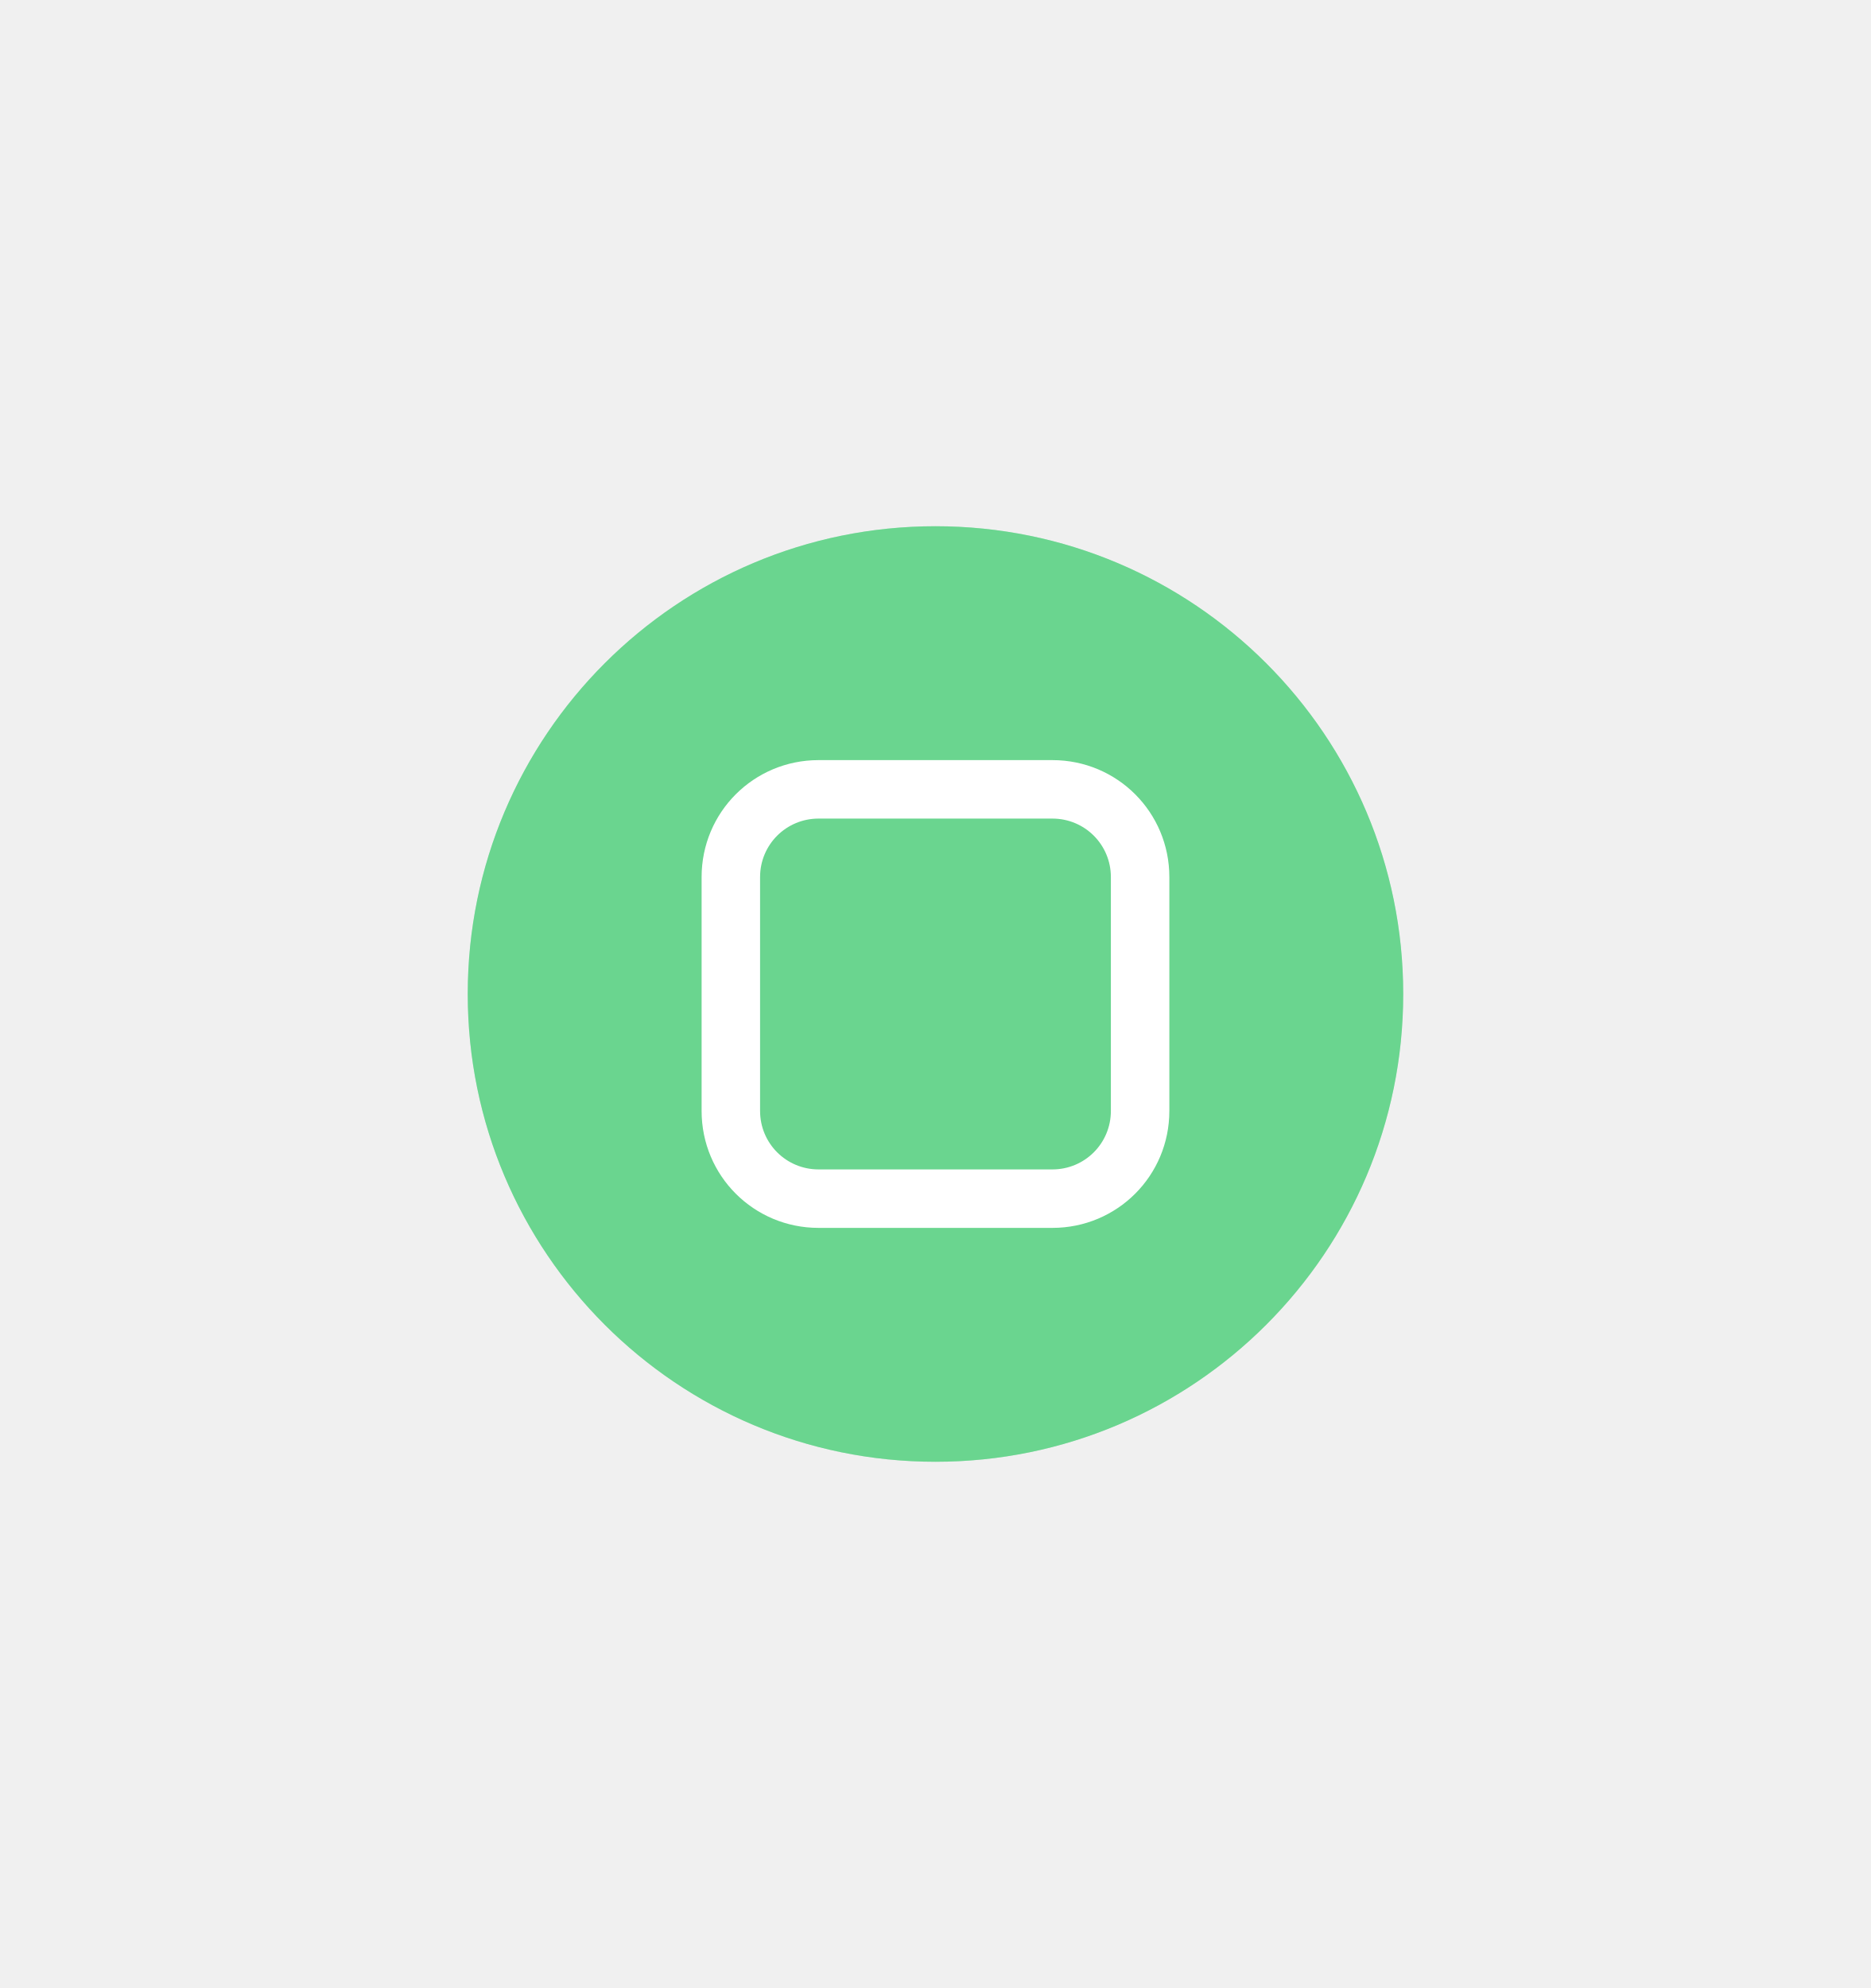
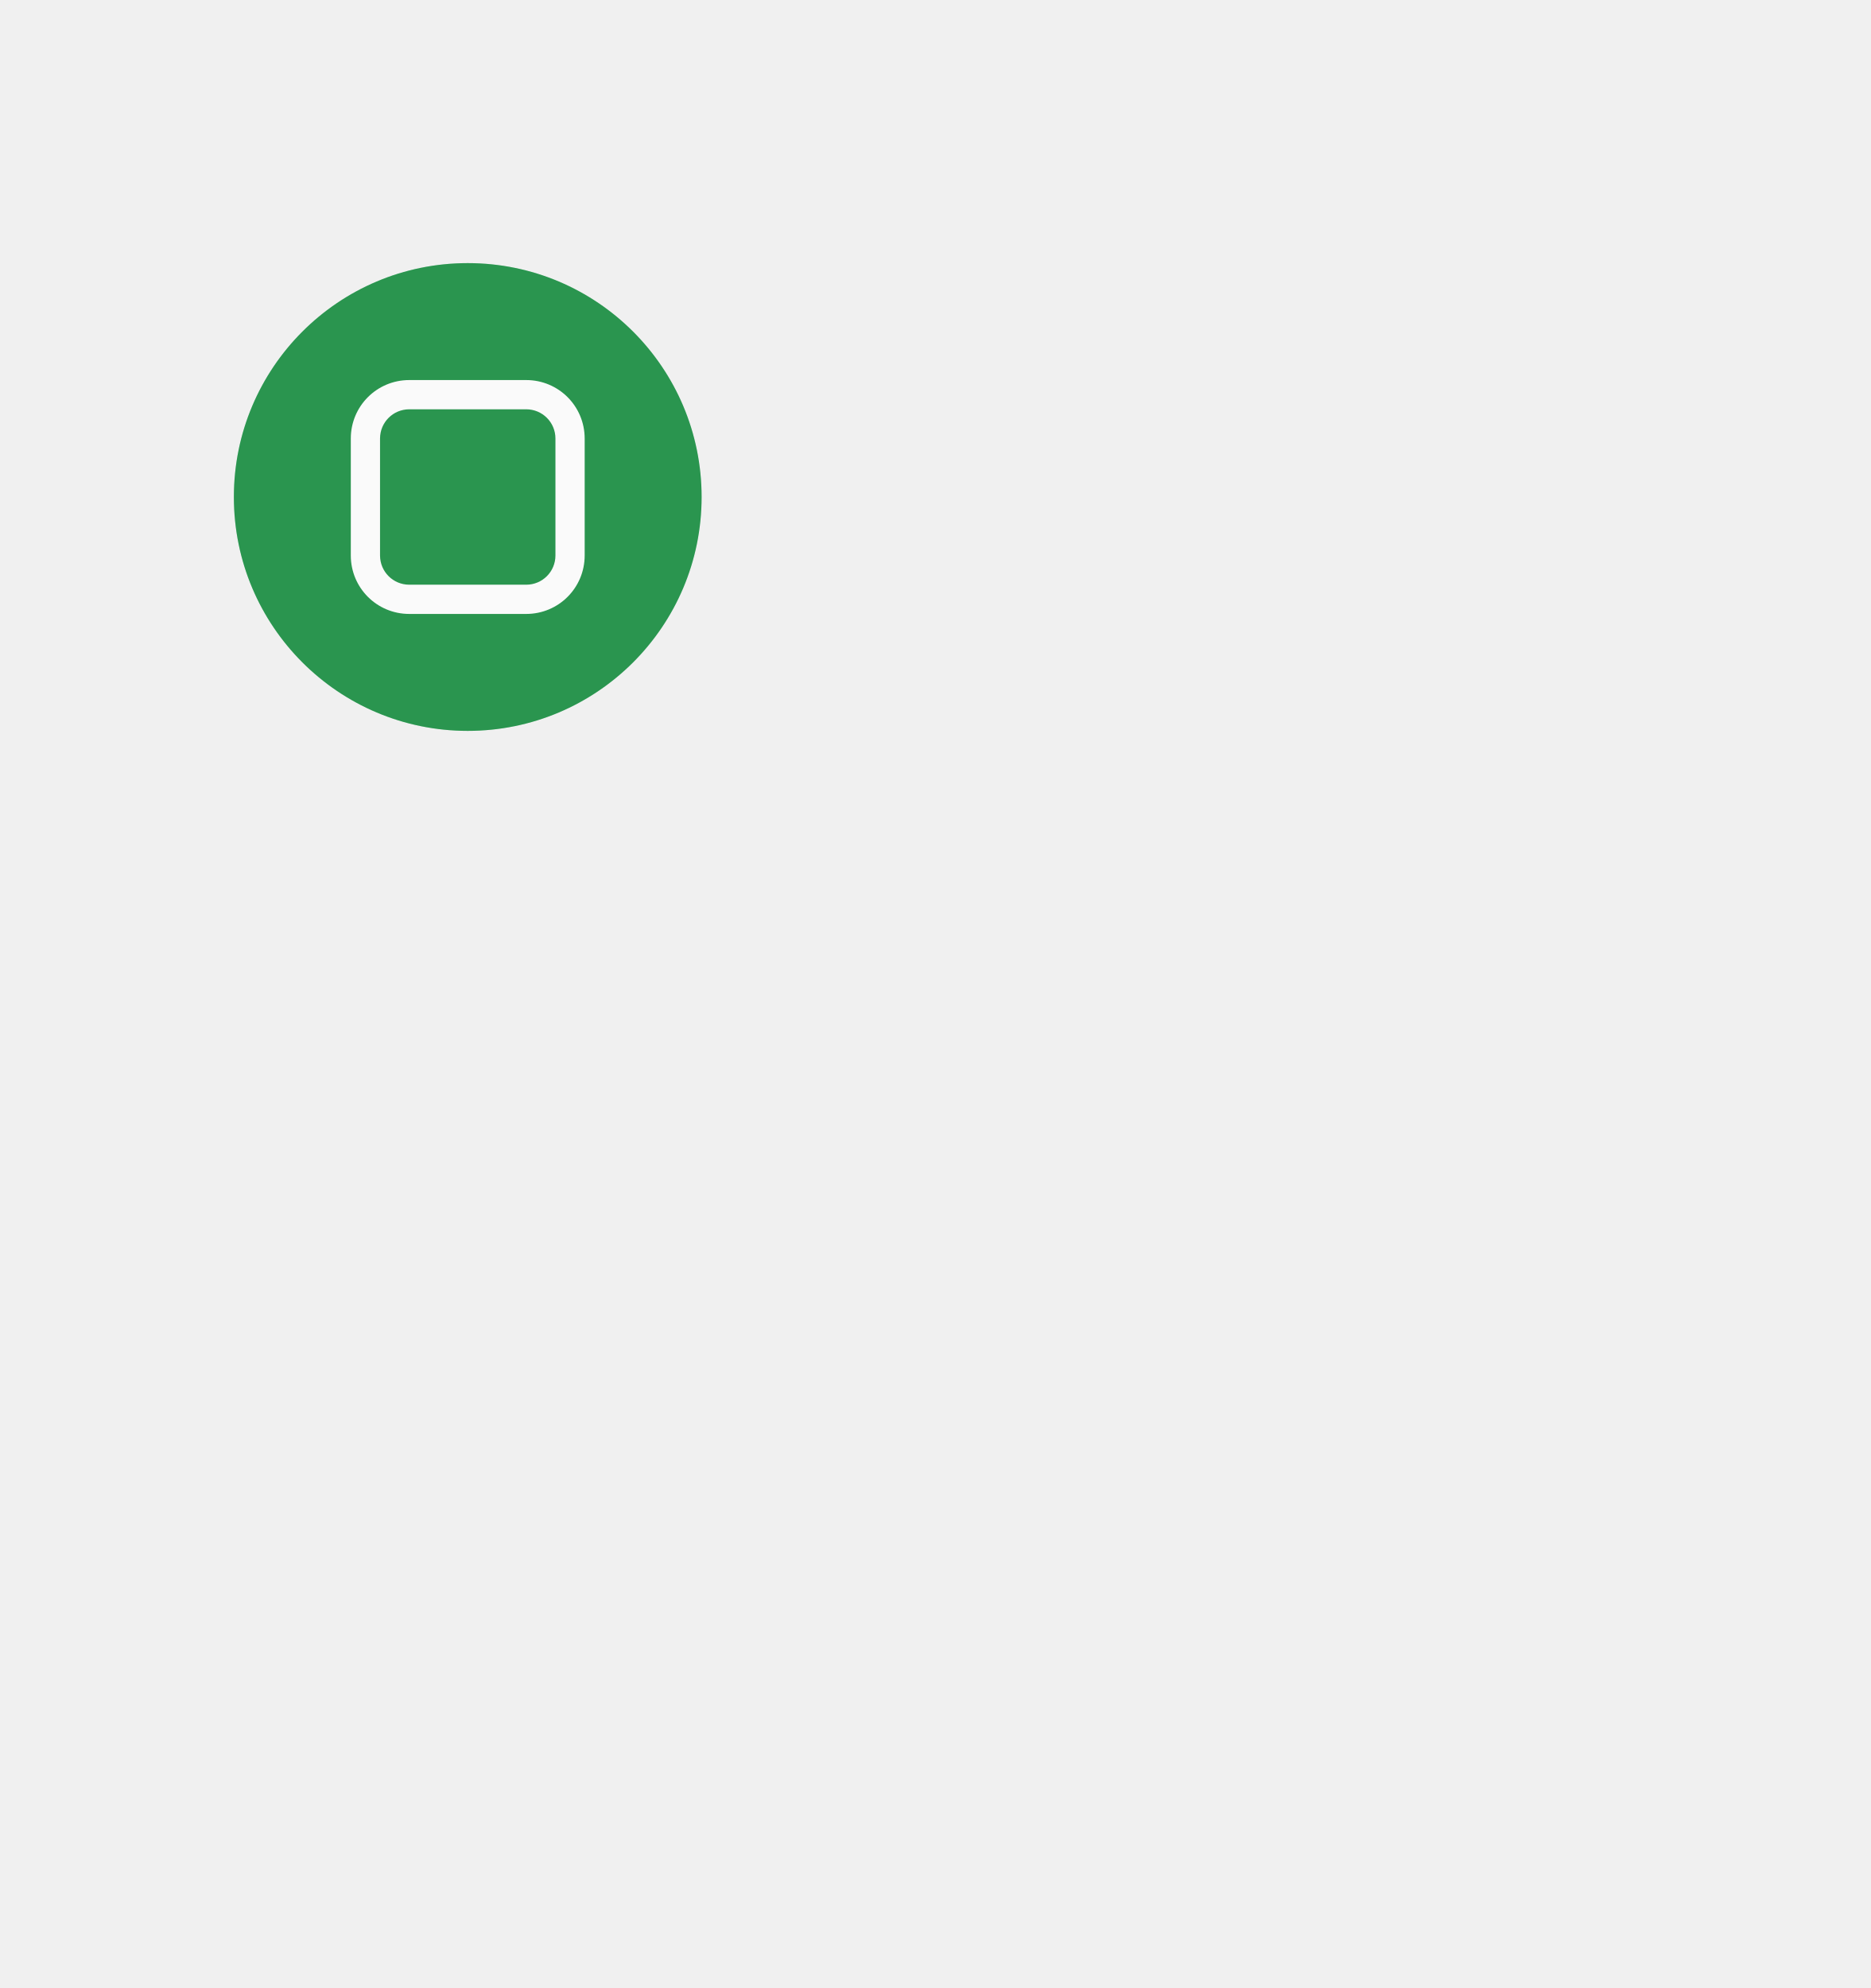
- <svg xmlns="http://www.w3.org/2000/svg" width="64" height="68" viewBox="0 0 32 34">
+ <svg xmlns="http://www.w3.org/2000/svg" width="64" height="68">
  <g transform="translate(-101 -626.362)">
    <path d="M21 585.362h32v34H21z" style="fill:none" transform="translate(80 41)" />
    <circle cx="117" cy="643.362" r="8" style="opacity:1;fill:#38c76a;fill-opacity:1;stroke-width:8;stroke-linecap:round;stroke-linejoin:round;paint-order:stroke fill markers" />
-     <circle cx="117" cy="643.362" r="8" style="opacity:.25;fill:#fff;fill-opacity:1;stroke-width:8;stroke-linecap:round;stroke-linejoin:round;paint-order:stroke fill markers" />
-     <path d="M115 639.362c-1.108 0-2 .892-2 2v4c0 1.108.892 2 2 2h4c1.108 0 2-.892 2-2v-4c0-1.108-.892-2-2-2zm0 1h4c.554 0 1 .446 1 1v4c0 .554-.446 1-1 1h-4c-.554 0-1-.446-1-1v-4c0-.554.446-1 1-1" style="fill:#fff;paint-order:stroke fill markers" />
+     <circle cx="117" cy="643.362" r="8" style="opacity:.25;fill:#000;fill-opacity:1;stroke-width:8;stroke-linecap:round;stroke-linejoin:round;paint-order:stroke fill markers" />
+     <path fill="#363636" d="M115 639.362c-1.108 0-2 .892-2 2v4c0 1.108.892 2 2 2h4c1.108 0 2-.892 2-2v-4c0-1.108-.892-2-2-2zm0 1h4c.554 0 1 .446 1 1v4c0 .554-.446 1-1 1h-4c-.554 0-1-.446-1-1v-4c0-.554.446-1 1-1z" style="fill:#fafafa;paint-order:stroke fill markers" />
  </g>
</svg>
